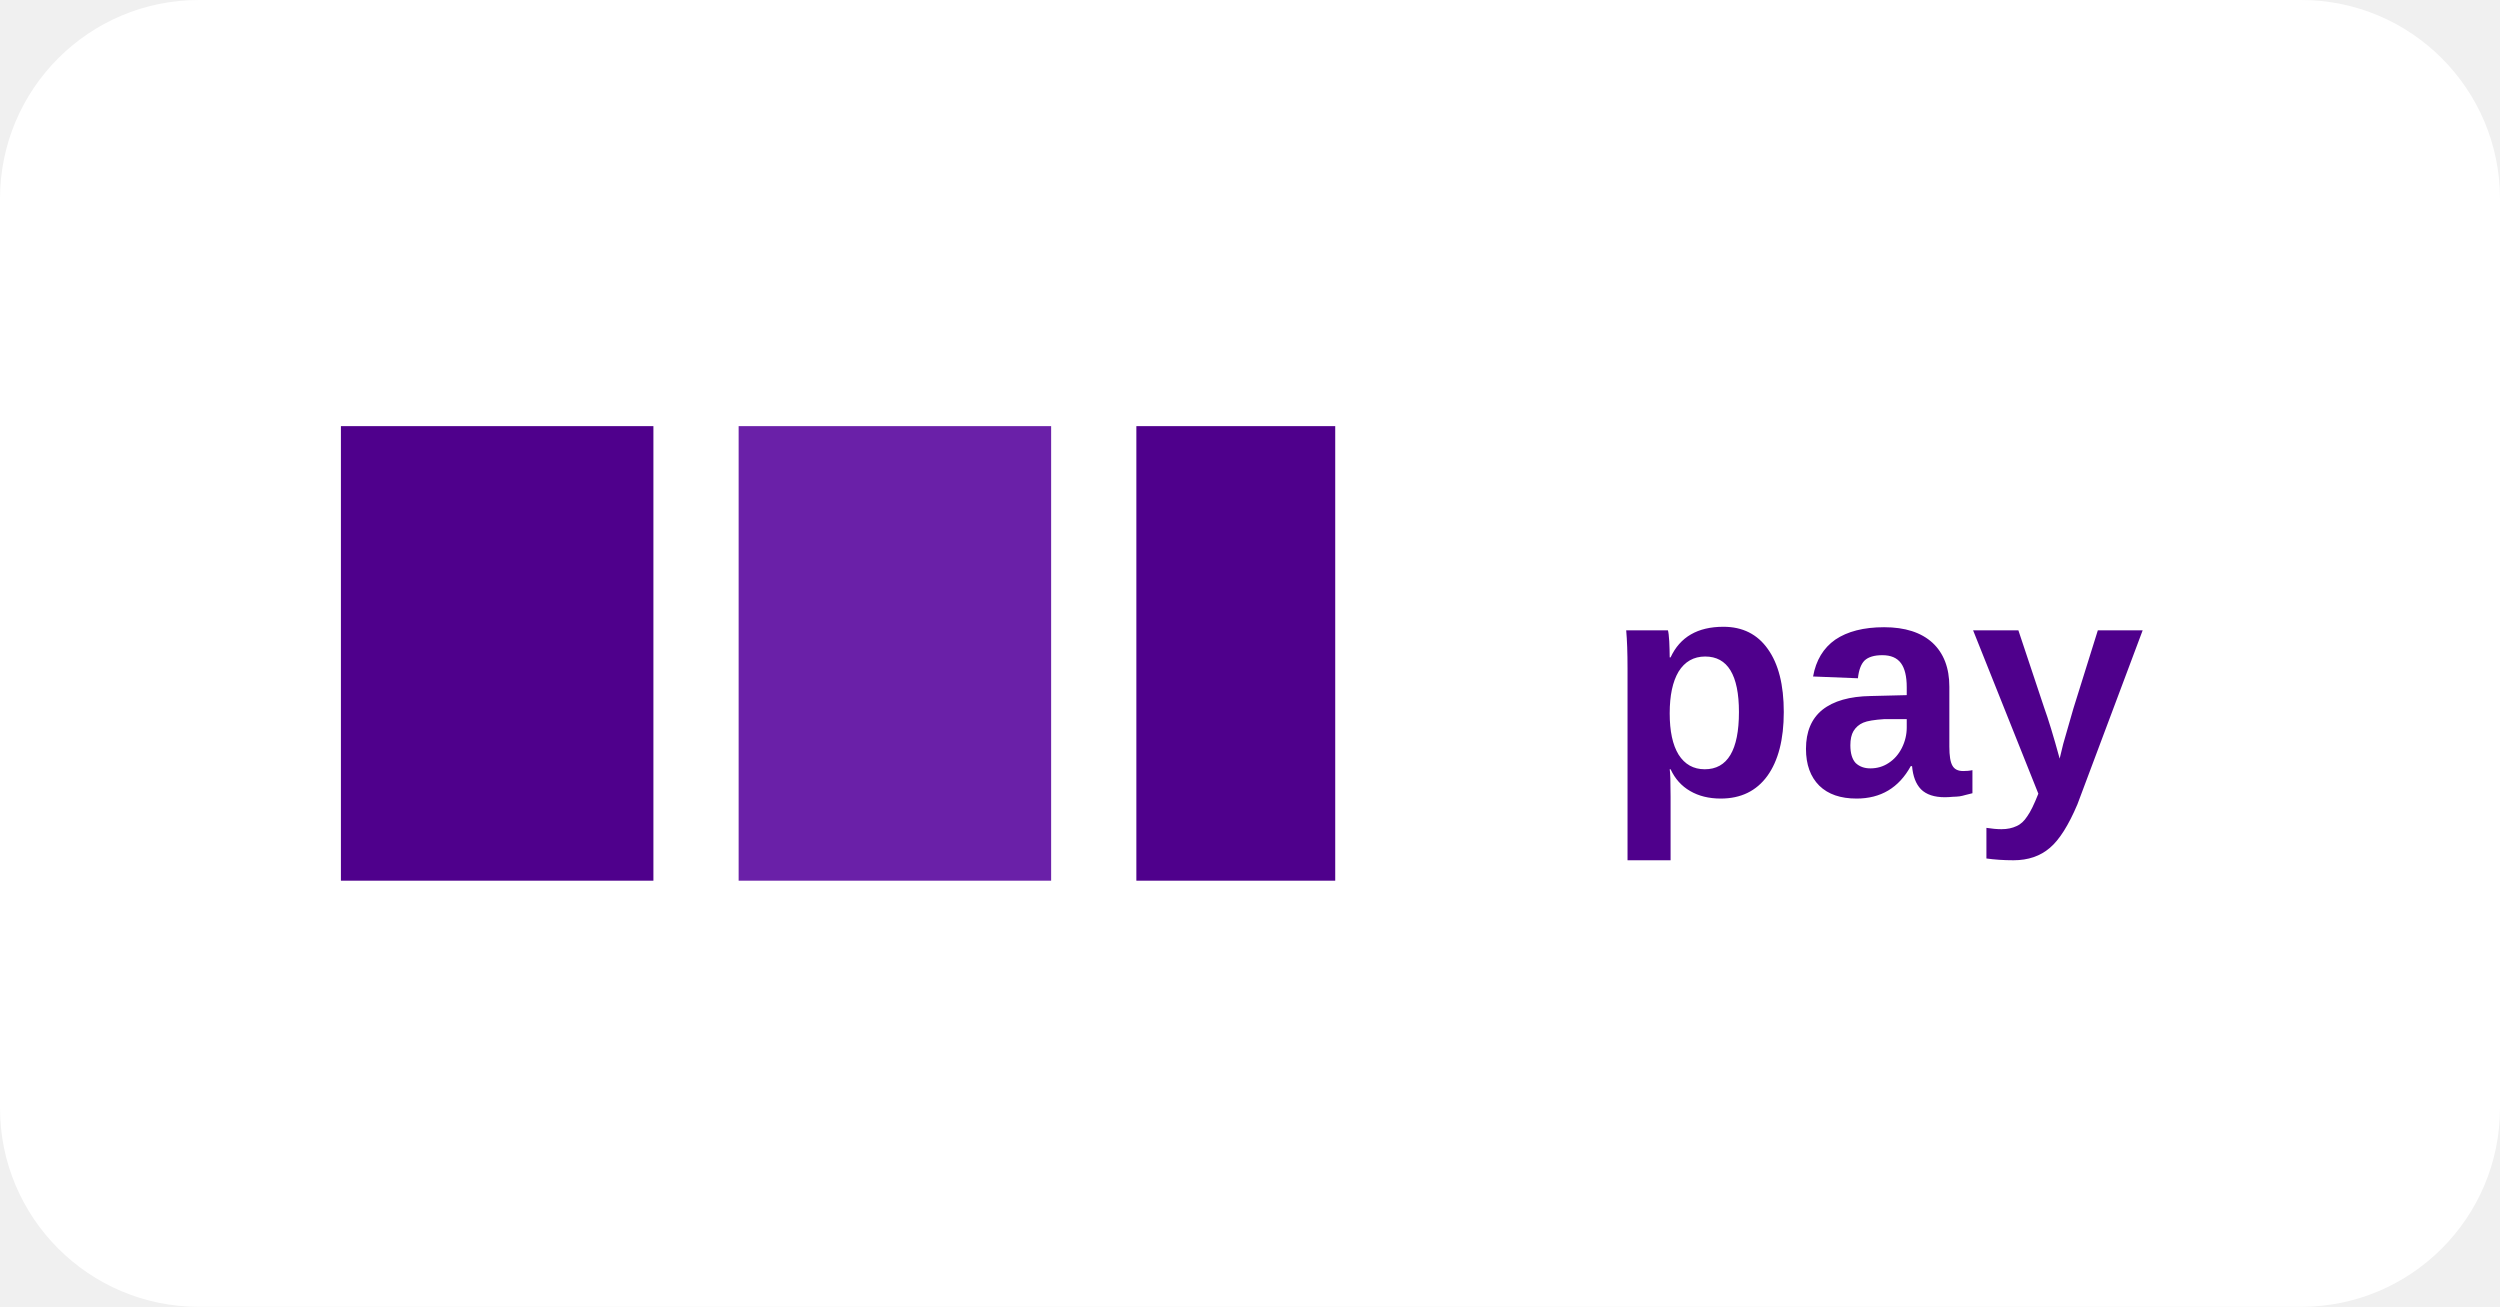
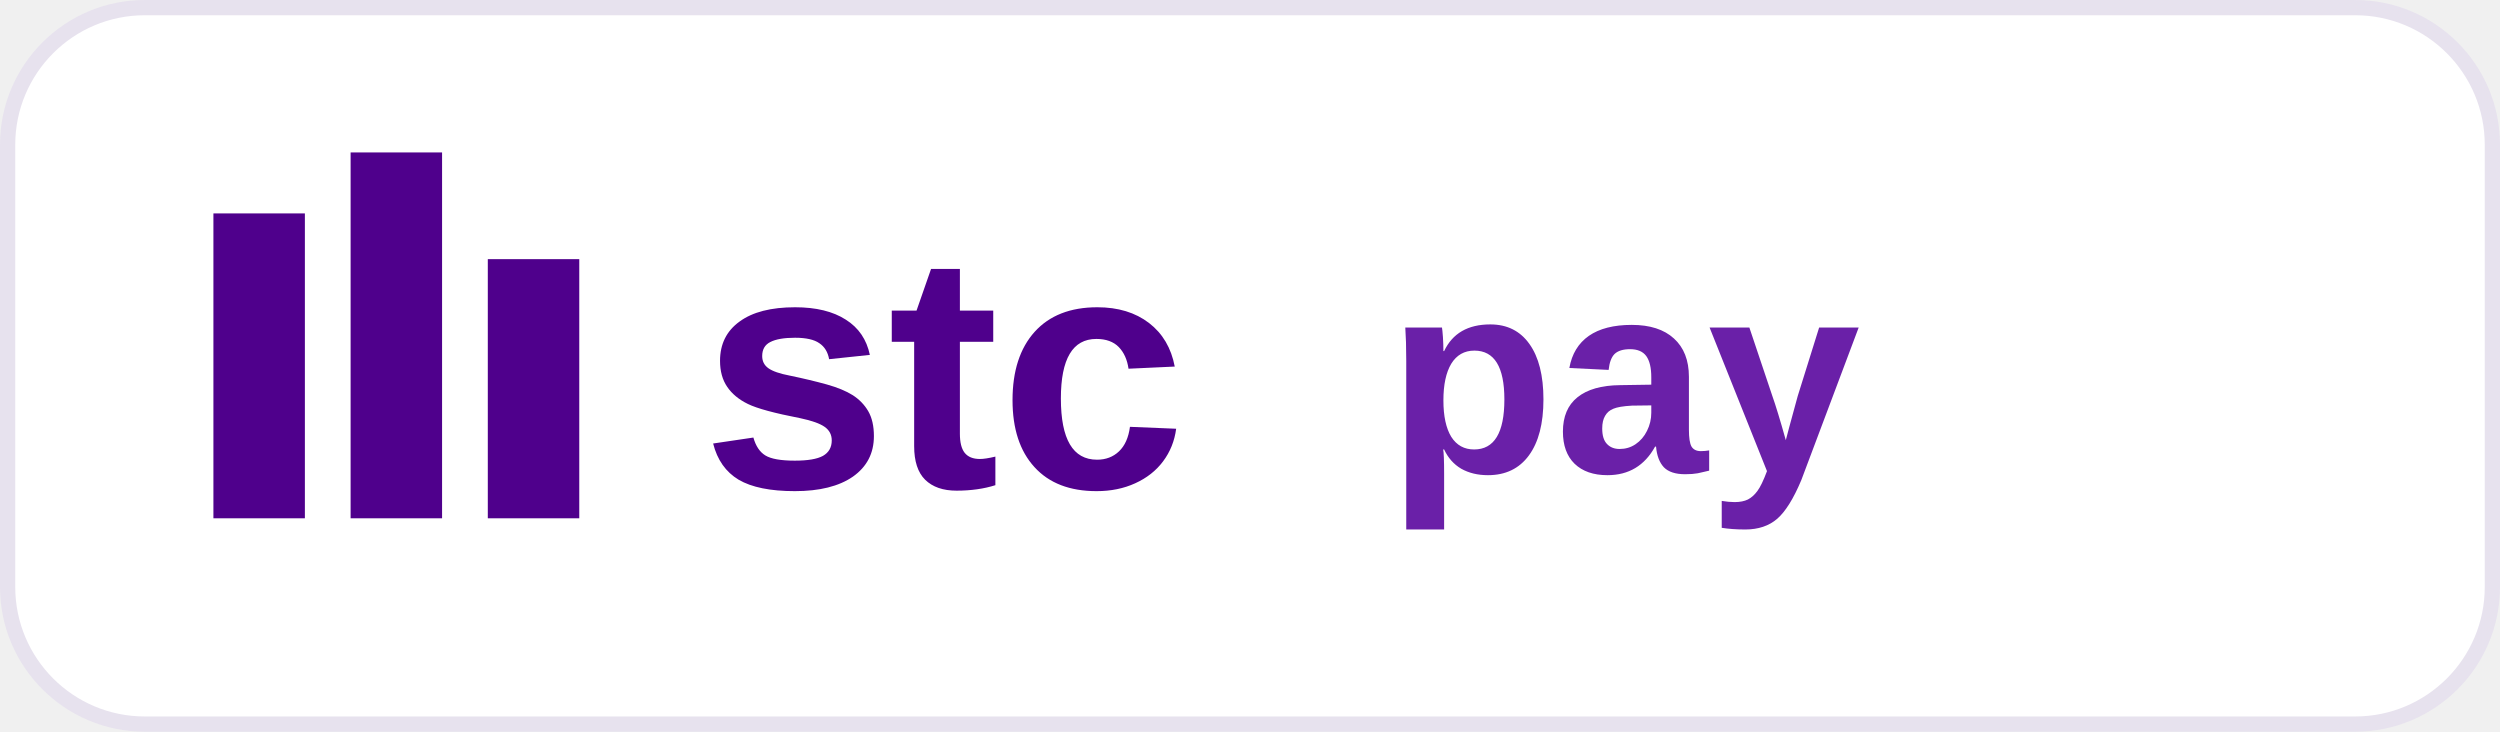
- <svg xmlns="http://www.w3.org/2000/svg" width="88" height="46" viewBox="0 0 88 46" role="img" aria-label="STC Pay">
-   <rect width="88" height="46" rx="7" fill="#fff" />
-   <path d="M12 15h11v16H12z" fill="#4F008C" />
-   <path d="M26 15h11v16H26z" fill="#6A20A8" />
-   <path d="M40 15h7v16h-7z" fill="#4F008C" />
-   <text x="66" y="28" fill="#4F008C" font-family="Arial,sans-serif" font-size="11" font-weight="800" text-anchor="middle">pay</text>
+ <svg xmlns="http://www.w3.org/2000/svg" width="164" height="48" viewBox="0 0 164 48" role="img" aria-label="STC Pay">
+   <rect x="0.5" y="0.5" width="163" height="47" rx="9" fill="#fff" stroke="#e7e2ee" />
+   <path d="M14 14h6v20h-6zM23 10h6v24h-6zM32 17h6v17h-6z" fill="#4F008C" />
+   <text x="46" y="32" fill="#4F008C" font-family="Arial,sans-serif" font-size="22" font-weight="800">stc</text>
+   <text x="91" y="31" fill="#6A20A8" font-family="Arial,sans-serif" font-size="18" font-weight="700">pay</text>
</svg>
